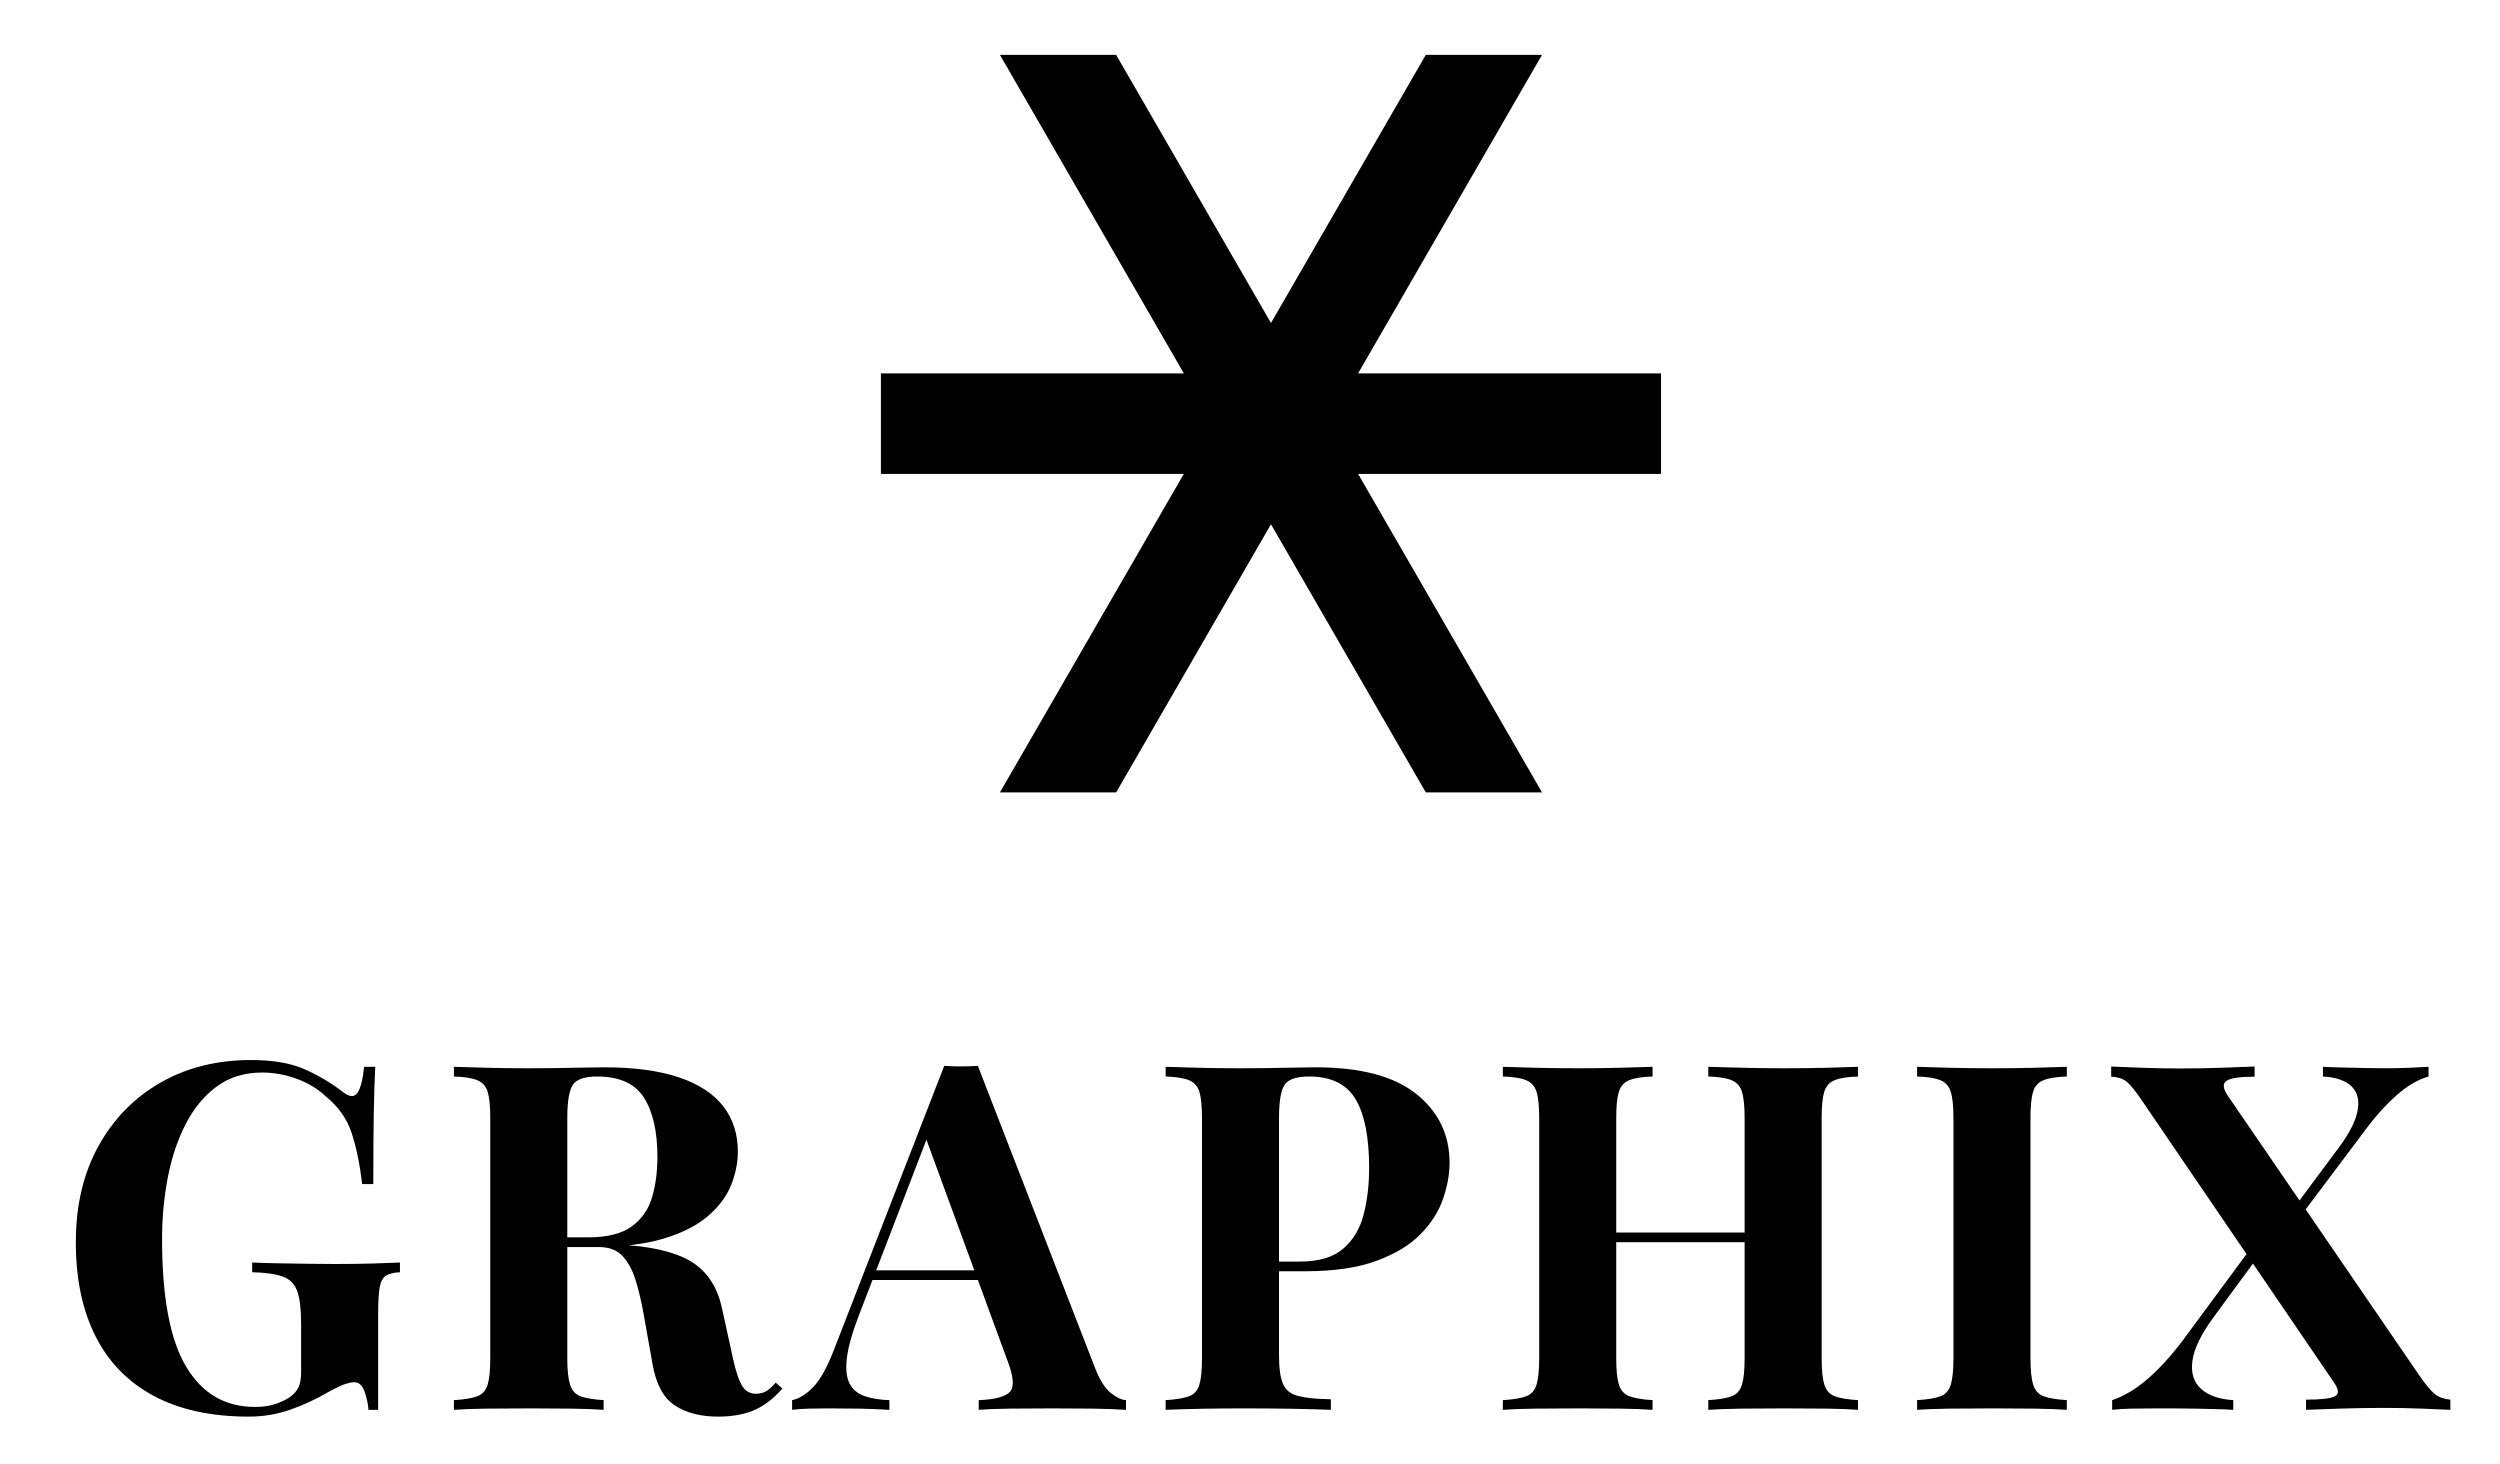
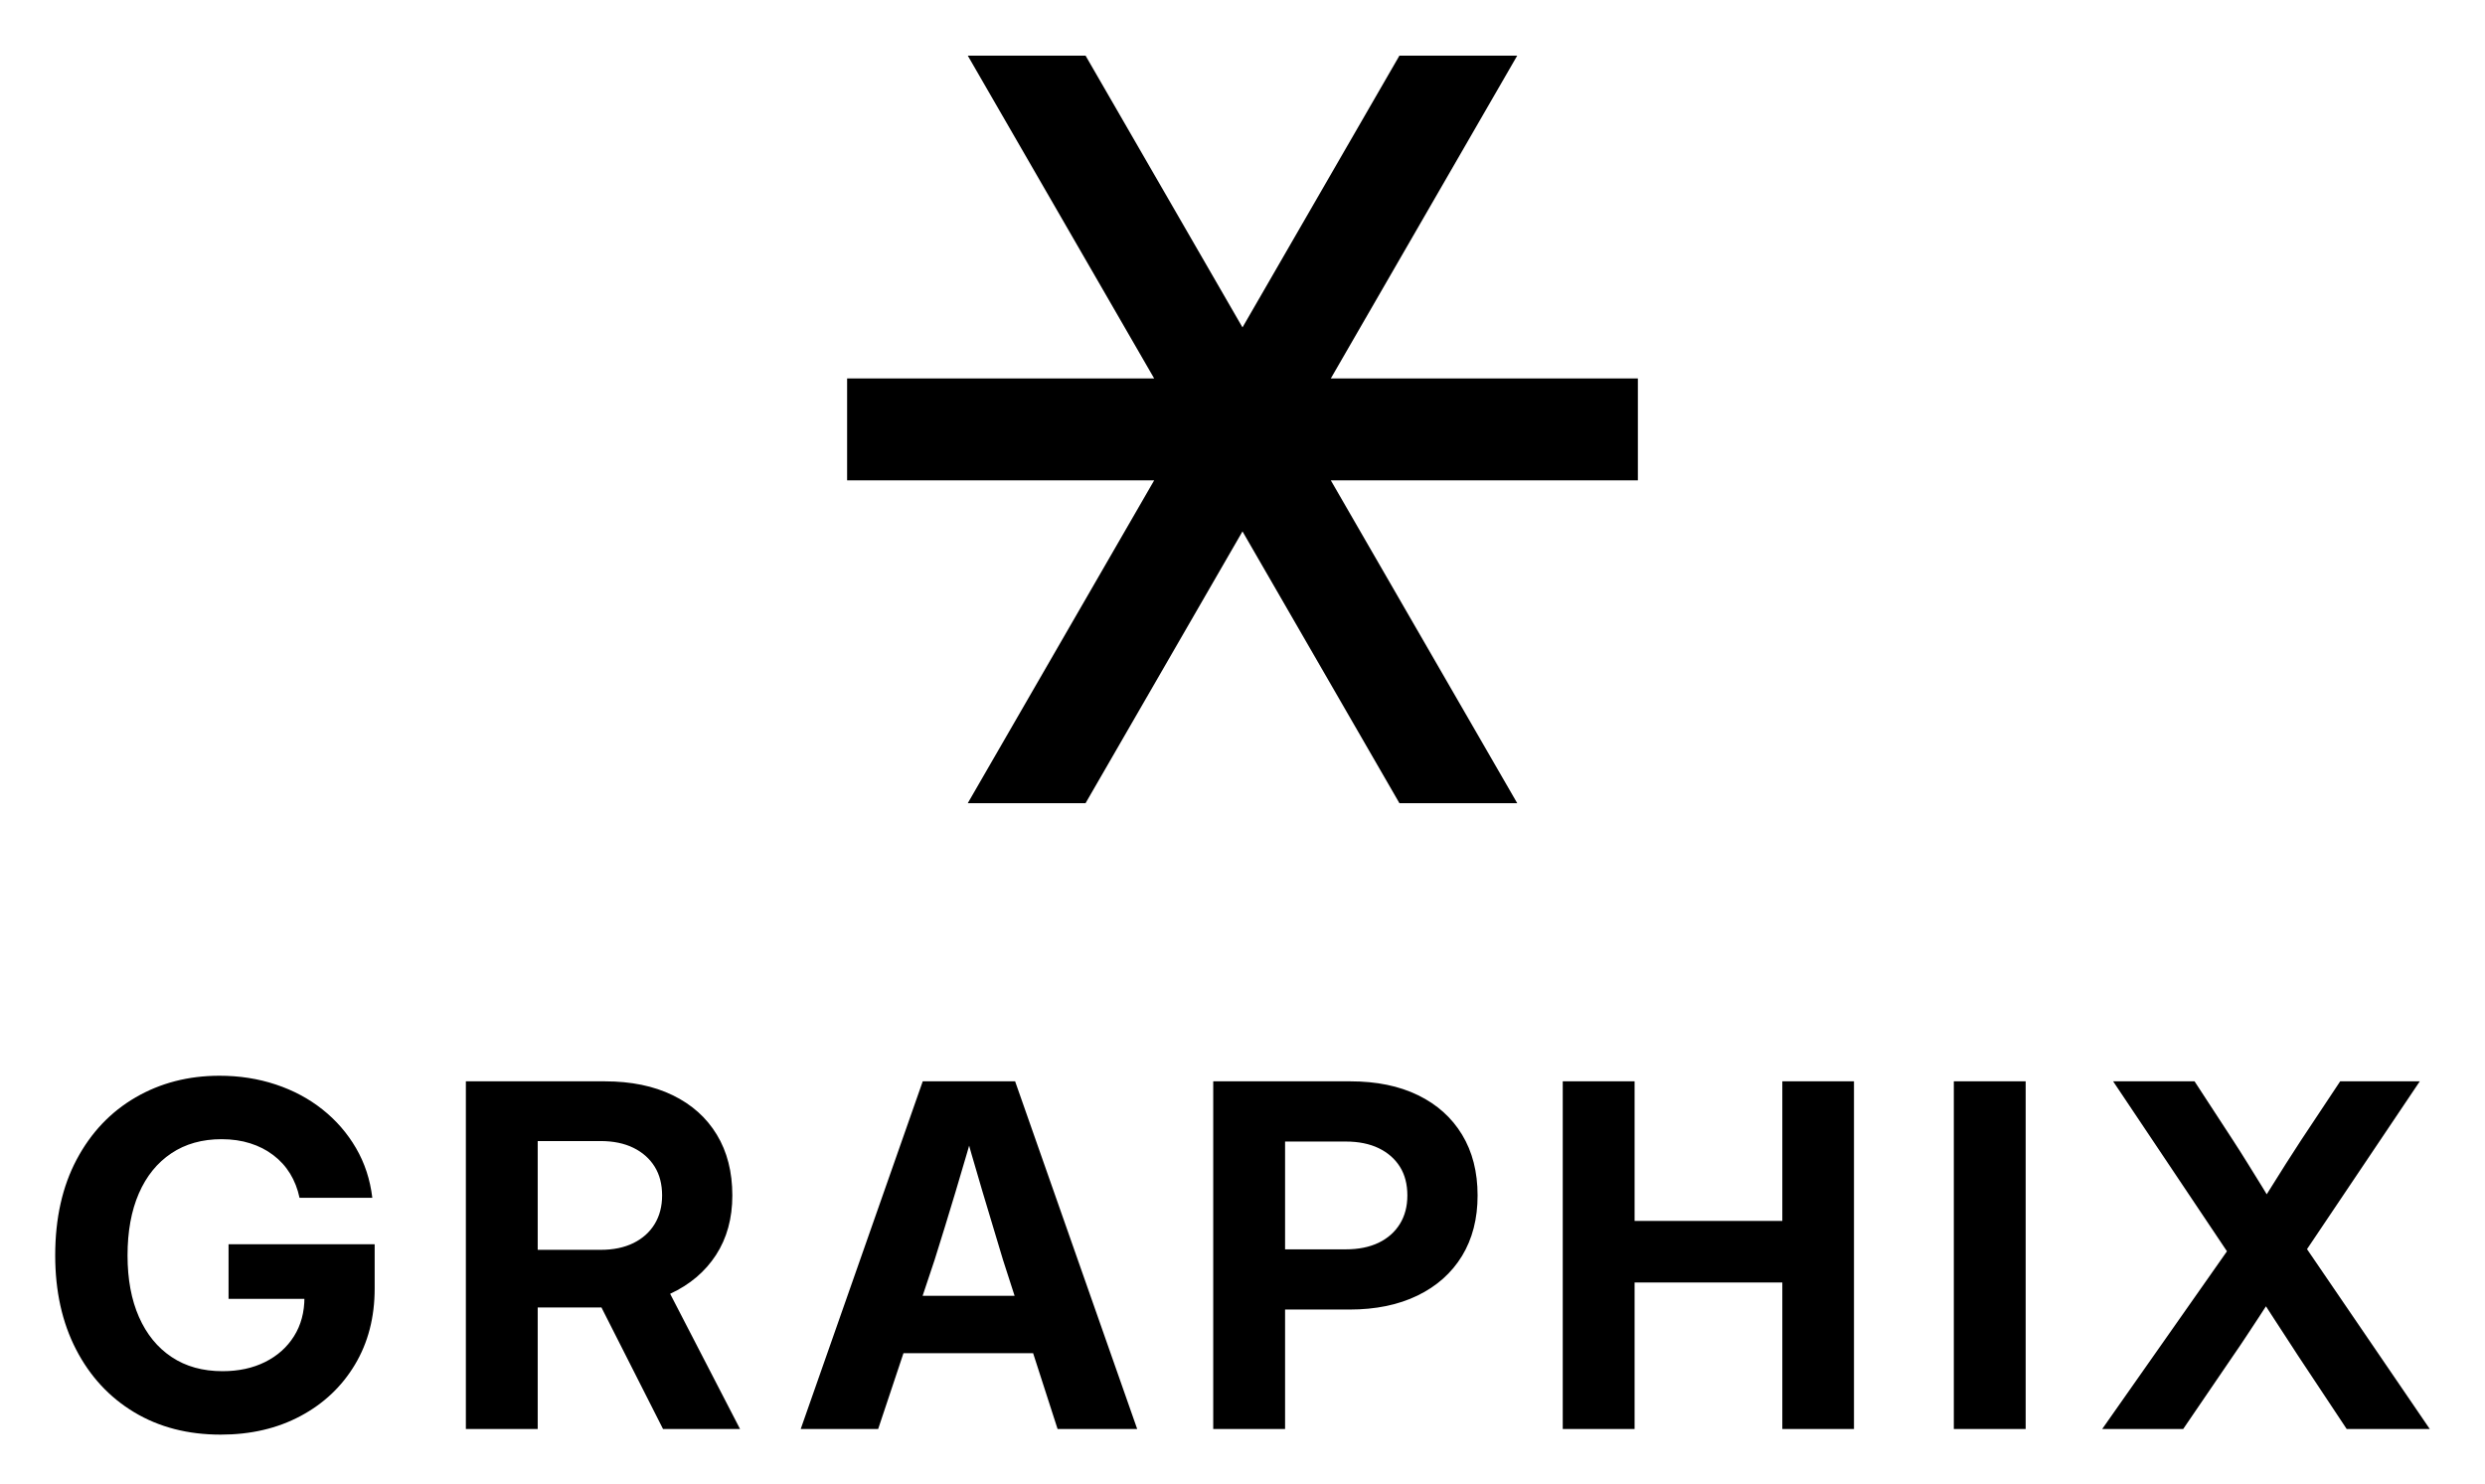
- <svg xmlns="http://www.w3.org/2000/svg" viewBox="0 0 516 302" fill="currentColor" role="img" aria-label="GRAPHIX">
-   <g transform="translate(162.73 -12.16) scale(8.29989)">
+ <svg xmlns="http://www.w3.org/2000/svg" viewBox="0 0 506 302" fill="currentColor" role="img" aria-label="GRAPHIX">
+   <g transform="translate(153.4 -12.16) scale(8.29989)">
    <path d="M2.3 10.75H21.7V13.25H2.3ZM5.26 2.83H8.15L18.74 21.17H15.85ZM15.85 2.83H18.74L8.15 21.17H5.26Z" />
  </g>
-   <g transform="translate(11.33 290.99)">
-     <path transform="translate(0.00 0) scale(0.1 -0.1)" d="M404.799 722Q472.799 722 515.799 702.8Q558.798 683.6 593.198 657Q604.999 647.6 613.198 647.6Q632.198 647.6 638.198 708H661.198Q659.198 669.2 658.198 613.5Q657.198 557.8 657.198 466H634.198Q627.198 526 612.699 570.7Q598.199 615.399 559 646.999Q534.799 670.2 499.199 683.2Q463.598 696.2 427.998 696.2Q373.198 696.2 334.198 667.5Q295.198 638.801 270.098 590.101Q244.998 541.401 233.097 479.901Q221.197 418.401 221.197 352.4Q221.197 172.4 270.798 89.2Q320.398 6 412.999 6Q437 6 454.8 12Q472.6 18 484 25.6Q498.201 35.601 503.201 47.401Q508.201 59.201 508.201 77.601V176Q508.201 221.8 500.501 244.2Q492.801 266.6 471.001 274.8Q449.201 283 407.201 284V304Q428.201 303 457.6 302.5Q487 302 519.2 301.5Q551.4 301 578.199 301Q620.199 301 655.099 302.0Q689.998 303 712.198 304V284Q693.198 283 683.398 277.0Q673.598 271 670.398 253.0Q667.198 235 667.198 198V0H647.198Q646.198 17 639.398 37.0Q632.598 57 617.798 57Q610.598 57 599.498 53.4Q588.399 49.8 563.799 36.4Q527.199 15 486.299 0.5Q445.399 -14 399.999 -14Q283.8 -14 204 28.8Q124.2 71.6 83.7 152.2Q43.2 232.8 43.2 345.6Q43.2 459.6 89.7 544.0Q136.2 628.4 217.7 675.2Q299.199 722 404.799 722Z" />
-     <path transform="translate(79.00 0) scale(0.1 -0.1)" d="M33.6 708Q59.4 707 101.5 706.0Q143.599 705 185.599 705Q234.399 705 279.199 706.0Q323.999 707 342.599 707Q436.198 707 497.498 686.4Q558.798 665.8 589.198 626.9Q619.597 588 619.597 533Q619.597 498.8 605.797 464.2Q591.998 429.6 558.598 400.5Q525.198 371.4 467.298 353.7Q409.398 336 320.599 336H224.599V356H310.599Q369.599 356 400.5 378.5Q431.4 401 442.5 438.5Q453.6 476 453.6 522Q453.6 601 425.7 644.5Q397.799 688 329.598 688Q290.798 688 279.198 671.0Q267.598 654 267.598 602V106Q267.598 70 273.298 52.0Q278.998 34 294.998 28.0Q310.998 22 342.598 20V0Q315.998 2 274.899 2.5Q233.799 3 191.599 3Q143.599 3 101.5 2.5Q59.4 2 33.6 0V20Q65.8 22 81.8 28.0Q97.801 34 103.201 52.0Q108.601 70 108.601 106V602Q108.601 639 103.201 656.5Q97.801 674 81.5 680.5Q65.2 687 33.6 688ZM222.599 353Q265.8 351.6 297.4 348.8Q329 346 352.999 343.7Q376.999 341.4 395.599 339.6Q486.598 332.2 530.498 301.2Q574.397 270.2 587.197 208.2L609.797 105Q618.597 65.2 628.797 49Q638.997 32.8 657.997 33.2Q670.797 33.6 679.598 39.4Q688.398 45.2 697.798 56.2L711.598 44Q684.598 13 653.698 -0.5Q622.799 -14 578.799 -14Q525 -14 489.8 8.9Q454.6 31.8 443.6 94L425.8 194Q418.6 235.8 408.6 267.6Q398.6 299.4 381.4 317.7Q364.199 336 332.599 336H224.599Z" />
-     <path transform="translate(153.70 0) scale(0.1 -0.1)" d="M367.998 710 610.798 84Q625.198 48.4 642.398 34.7Q659.598 21 673.798 20V0Q644.199 2 603.799 2.5Q563.4 3 521.8 3Q475.601 3 435.001 2.5Q394.401 2 369.801 0V20Q420.801 22 434.501 37.5Q448.201 53 428.201 104L257.801 568.601L276.201 594.801L123.8 198.599Q102.4 143.599 97.9 108.899Q93.4 74.2 102.8 55.2Q112.2 36.2 133.6 28.6Q155 21 185.4 20V0Q152 2 122.1 2.5Q92.2 3 60.8 3Q39.4 3 19.5 2.5Q-0.4 2 -15.4 0V20Q6.4 24.4 28.3 47.1Q50.2 69.8 71.4 124.999L298.6 710Q314.6 708.8 333.299 708.8Q351.999 708.8 367.998 710ZM437.8 288V268H139.8L149.8 288Z" />
-     <path transform="translate(225.90 0) scale(0.1 -0.1)" d="M33.6 708Q59.4 707 101.5 706.0Q143.599 705 185.599 705Q234.399 705 279.199 706.0Q323.999 707 342.599 707Q482.198 707 550.898 652.0Q619.597 597 619.597 510Q619.597 474 605.797 434.5Q591.998 395 558.598 361.5Q525.198 328 467.298 307.0Q409.398 286 320.599 286H218.599V306H310.599Q369.599 306 400.5 333.0Q431.4 360 442.5 404.0Q453.6 448 453.6 499Q453.6 594 425.7 641.0Q397.799 688 329.598 688Q290.798 688 279.198 671.0Q267.598 654 267.598 602V112Q267.598 73 275.698 53.8Q283.798 34.6 306.998 28.6Q330.198 22.6 374.598 21.8V0Q343.798 1.4 294.798 2.2Q245.799 3 192.199 3Q148.999 3 107.8 2.2Q66.6 1.4 33.6 0V20Q65.8 22 81.8 28.0Q97.801 34 103.201 52.0Q108.601 70 108.601 106V602Q108.601 639 103.201 656.5Q97.801 674 81.5 680.5Q65.2 687 33.6 688Z" />
-     <path transform="translate(295.50 0) scale(0.1 -0.1)" d="M457.6 0V20Q489.8 22 505.736 28.0Q521.673 34 527.136 52.0Q532.6 70 532.6 106V602Q532.6 639 527.06 656.5Q521.519 674 505.36 680.5Q489.2 687 457.6 688V708Q485.4 707 528.5 706.0Q571.599 705 614.599 705Q661.034 705 701.516 706.0Q741.998 707 766.598 708V688Q734.963 687 718.68 680.5Q702.398 674 696.998 656.5Q691.598 639 691.598 602V106Q691.598 70 697.153 52.0Q702.709 34 718.913 28.0Q735.116 22 766.598 20V0Q741.998 2 701.516 2.5Q661.034 3 614.599 3Q571.599 3 528.5 2.5Q485.4 2 457.6 0ZM33.6 0V20Q65.8 22 81.737 28.0Q97.673 34 103.137 52.0Q108.601 70 108.601 106V602Q108.601 639 103.06 656.5Q97.52 674 81.36 680.5Q65.2 687 33.6 688V708Q59.522 707 101.49 706.0Q143.459 705 191.599 705Q233.799 705 274.899 706.0Q315.998 707 342.598 708V688Q310.963 687 294.681 680.5Q278.398 674 272.998 656.5Q267.598 639 267.598 602V106Q267.598 70 273.153 52.0Q278.709 34 294.913 28.0Q311.117 22 342.598 20V0Q315.998 2 274.899 2.5Q233.799 3 191.599 3Q143.459 3 101.49 2.5Q59.522 2 33.6 0ZM202.599 346V366H597.599V346Z" />
-     <path transform="translate(381.00 0) scale(0.1 -0.1)" d="M342.598 708V688Q310.963 687 294.681 680.5Q278.398 674 272.998 656.5Q267.598 639 267.598 602V106Q267.598 70 273.153 52.0Q278.709 34 294.913 28.0Q311.117 22 342.598 20V0Q315.998 2 274.899 2.5Q233.799 3 191.599 3Q143.459 3 101.49 2.5Q59.522 2 33.6 0V20Q65.8 22 81.737 28.0Q97.673 34 103.137 52.0Q108.601 70 108.601 106V602Q108.601 639 103.06 656.5Q97.52 674 81.36 680.5Q65.2 687 33.6 688V708Q59.522 707 101.49 706.0Q143.459 705 191.599 705Q233.799 705 274.899 706.0Q315.998 707 342.598 708Z" />
-     <path transform="translate(424.10 0) scale(0.1 -0.1)" d="M299.198 708.6V687.6Q253.998 687.6 241.498 679.2Q228.998 670.8 242.998 649.6L639.197 71Q658.797 42.6 670.897 32.8Q682.997 23 703.197 21V0Q682.997 1 644.798 2.5Q606.598 4 566.199 4Q520.799 4 474.599 2.5Q428.4 1 405.4 0V21Q450.6 21 464.3 27.6Q478 34.2 464 55L67.201 637.6Q47.601 666.6 36.001 676.6Q24.401 686.6 3.201 687.6V708.6Q24 707.6 64.5 706.1Q104.999 704.6 146.198 704.6Q190.798 704.6 232.498 706.1Q274.198 707.6 299.198 708.6ZM308 356Q308 356 310 349.5Q312 343 314.2 336.5Q316.4 330 316.4 330L215.599 192.599Q175.999 139.198 170.899 101.499Q165.799 63.799 188.599 43.3Q211.399 22.8 255.199 20V0Q241.199 1 219.599 1.5Q198 2 174.7 2.5Q151.4 3 130.6 3.0Q109.8 3 97.4 3Q68.8 3 45.1 2.5Q21.4 2 5.2 0V20Q40.4 31.6 76.4 62.099Q112.4 92.599 149.999 141.999ZM658.198 708V688Q625.398 678.6 592.698 649.7Q559.998 620.801 531.998 583.401L369.798 367.4Q369.798 367.4 366.198 380.1Q362.599 392.8 362.599 392.8L465.799 531.601Q503.599 580.201 511.099 614.301Q518.599 648.401 499.799 667.1Q480.999 685.8 440.199 688V708Q459.199 707 482.198 706.5Q505.198 706 527.398 705.5Q549.598 705 565.998 705Q594.998 705 618.798 706.0Q642.598 707 658.198 708Z" />
-   </g>
+   <path d="M44.93 292.13Q34.9 292.13 27.32 287.57Q19.74 283.01 15.49 274.79Q11.24 266.57 11.24 255.64Q11.24 244.33 15.61 236.11Q19.98 227.89 27.59 223.47Q35.19 219.05 44.69 219.05Q50.77 219.05 56.14 220.83Q61.51 222.61 65.67 225.92Q69.83 229.22 72.49 233.78Q75.15 238.34 75.81 243.9H60.99Q60.42 241.19 59.07 238.98Q57.71 236.77 55.64 235.21Q53.58 233.64 50.94 232.81Q48.3 231.97 45.12 231.97Q39.18 231.97 34.88 234.85Q30.58 237.72 28.27 243.02Q25.97 248.32 25.97 255.64Q25.97 262.91 28.3 268.18Q30.63 273.46 34.95 276.33Q39.27 279.21 45.31 279.21Q50.25 279.21 54 277.33Q57.76 275.45 59.87 272.08Q61.99 268.7 61.99 264.19L65.46 264.48H46.54V253.36H76.29V262.38Q76.29 271.18 72.27 277.88Q68.26 284.58 61.18 288.35Q54.1 292.13 44.93 292.13ZM94.86 290.99V220.19H123.18Q131.16 220.19 136.98 223.02Q142.8 225.84 145.96 231.05Q149.12 236.25 149.12 243.43Q149.12 250.41 145.8 255.54Q142.47 260.67 136.46 263.45Q130.45 266.23 122.32 266.23H103.65V254.5H122.32Q126.17 254.5 128.98 253.12Q131.78 251.74 133.3 249.25Q134.82 246.75 134.82 243.43Q134.82 240 133.3 237.56Q131.78 235.11 128.98 233.73Q126.17 232.35 122.28 232.35H109.49V290.99ZM135.01 290.99 118.81 259.01H134.16L150.69 290.99ZM163.04 290.99 187.89 220.19H206.7L231.56 290.99H215.35L204.23 256.54Q202.19 249.75 200.03 242.55Q197.87 235.35 195.35 226.18H199.39Q196.77 235.35 194.61 242.55Q192.45 249.75 190.31 256.54L178.81 290.99ZM178.81 275.55V263.86H215.83V275.55ZM247.04 290.99V220.19H274.98Q282.96 220.19 288.76 223.02Q294.55 225.84 297.71 231.05Q300.87 236.25 300.87 243.43Q300.87 250.55 297.69 255.76Q294.51 260.96 288.64 263.81Q282.77 266.66 274.79 266.66H255.16V254.4H274.03Q277.92 254.4 280.73 253.05Q283.53 251.69 285.05 249.22Q286.57 246.75 286.57 243.43Q286.57 240 285.05 237.58Q283.53 235.16 280.73 233.8Q277.92 232.45 274.03 232.45H261.67V290.99ZM318.21 290.99V220.19H332.84V248.61H362.92V220.19H377.51V290.99H362.92V261.15H332.84V290.99ZM412.47 220.19V290.99H397.84V220.19ZM428.05 290.99 457.17 249.51V260.34L430.28 220.19H446.86L454.7 232.21Q456.22 234.54 457.67 236.89Q459.12 239.24 460.57 241.57Q462.02 243.9 463.4 246.23H459.65Q461.12 243.9 462.57 241.57Q464.02 239.24 465.51 236.89Q467.01 234.54 468.53 232.21L476.51 220.19H492.72L466.25 259.58V249.22L494.76 290.99H477.84L467.91 276.02Q466.63 274.03 465.35 272.08Q464.06 270.13 462.81 268.18Q461.55 266.23 460.26 264.24H462.54Q461.26 266.23 459.98 268.18Q458.7 270.13 457.41 272.08Q456.13 274.03 454.75 276.02L444.54 290.99Z" />
</svg>
